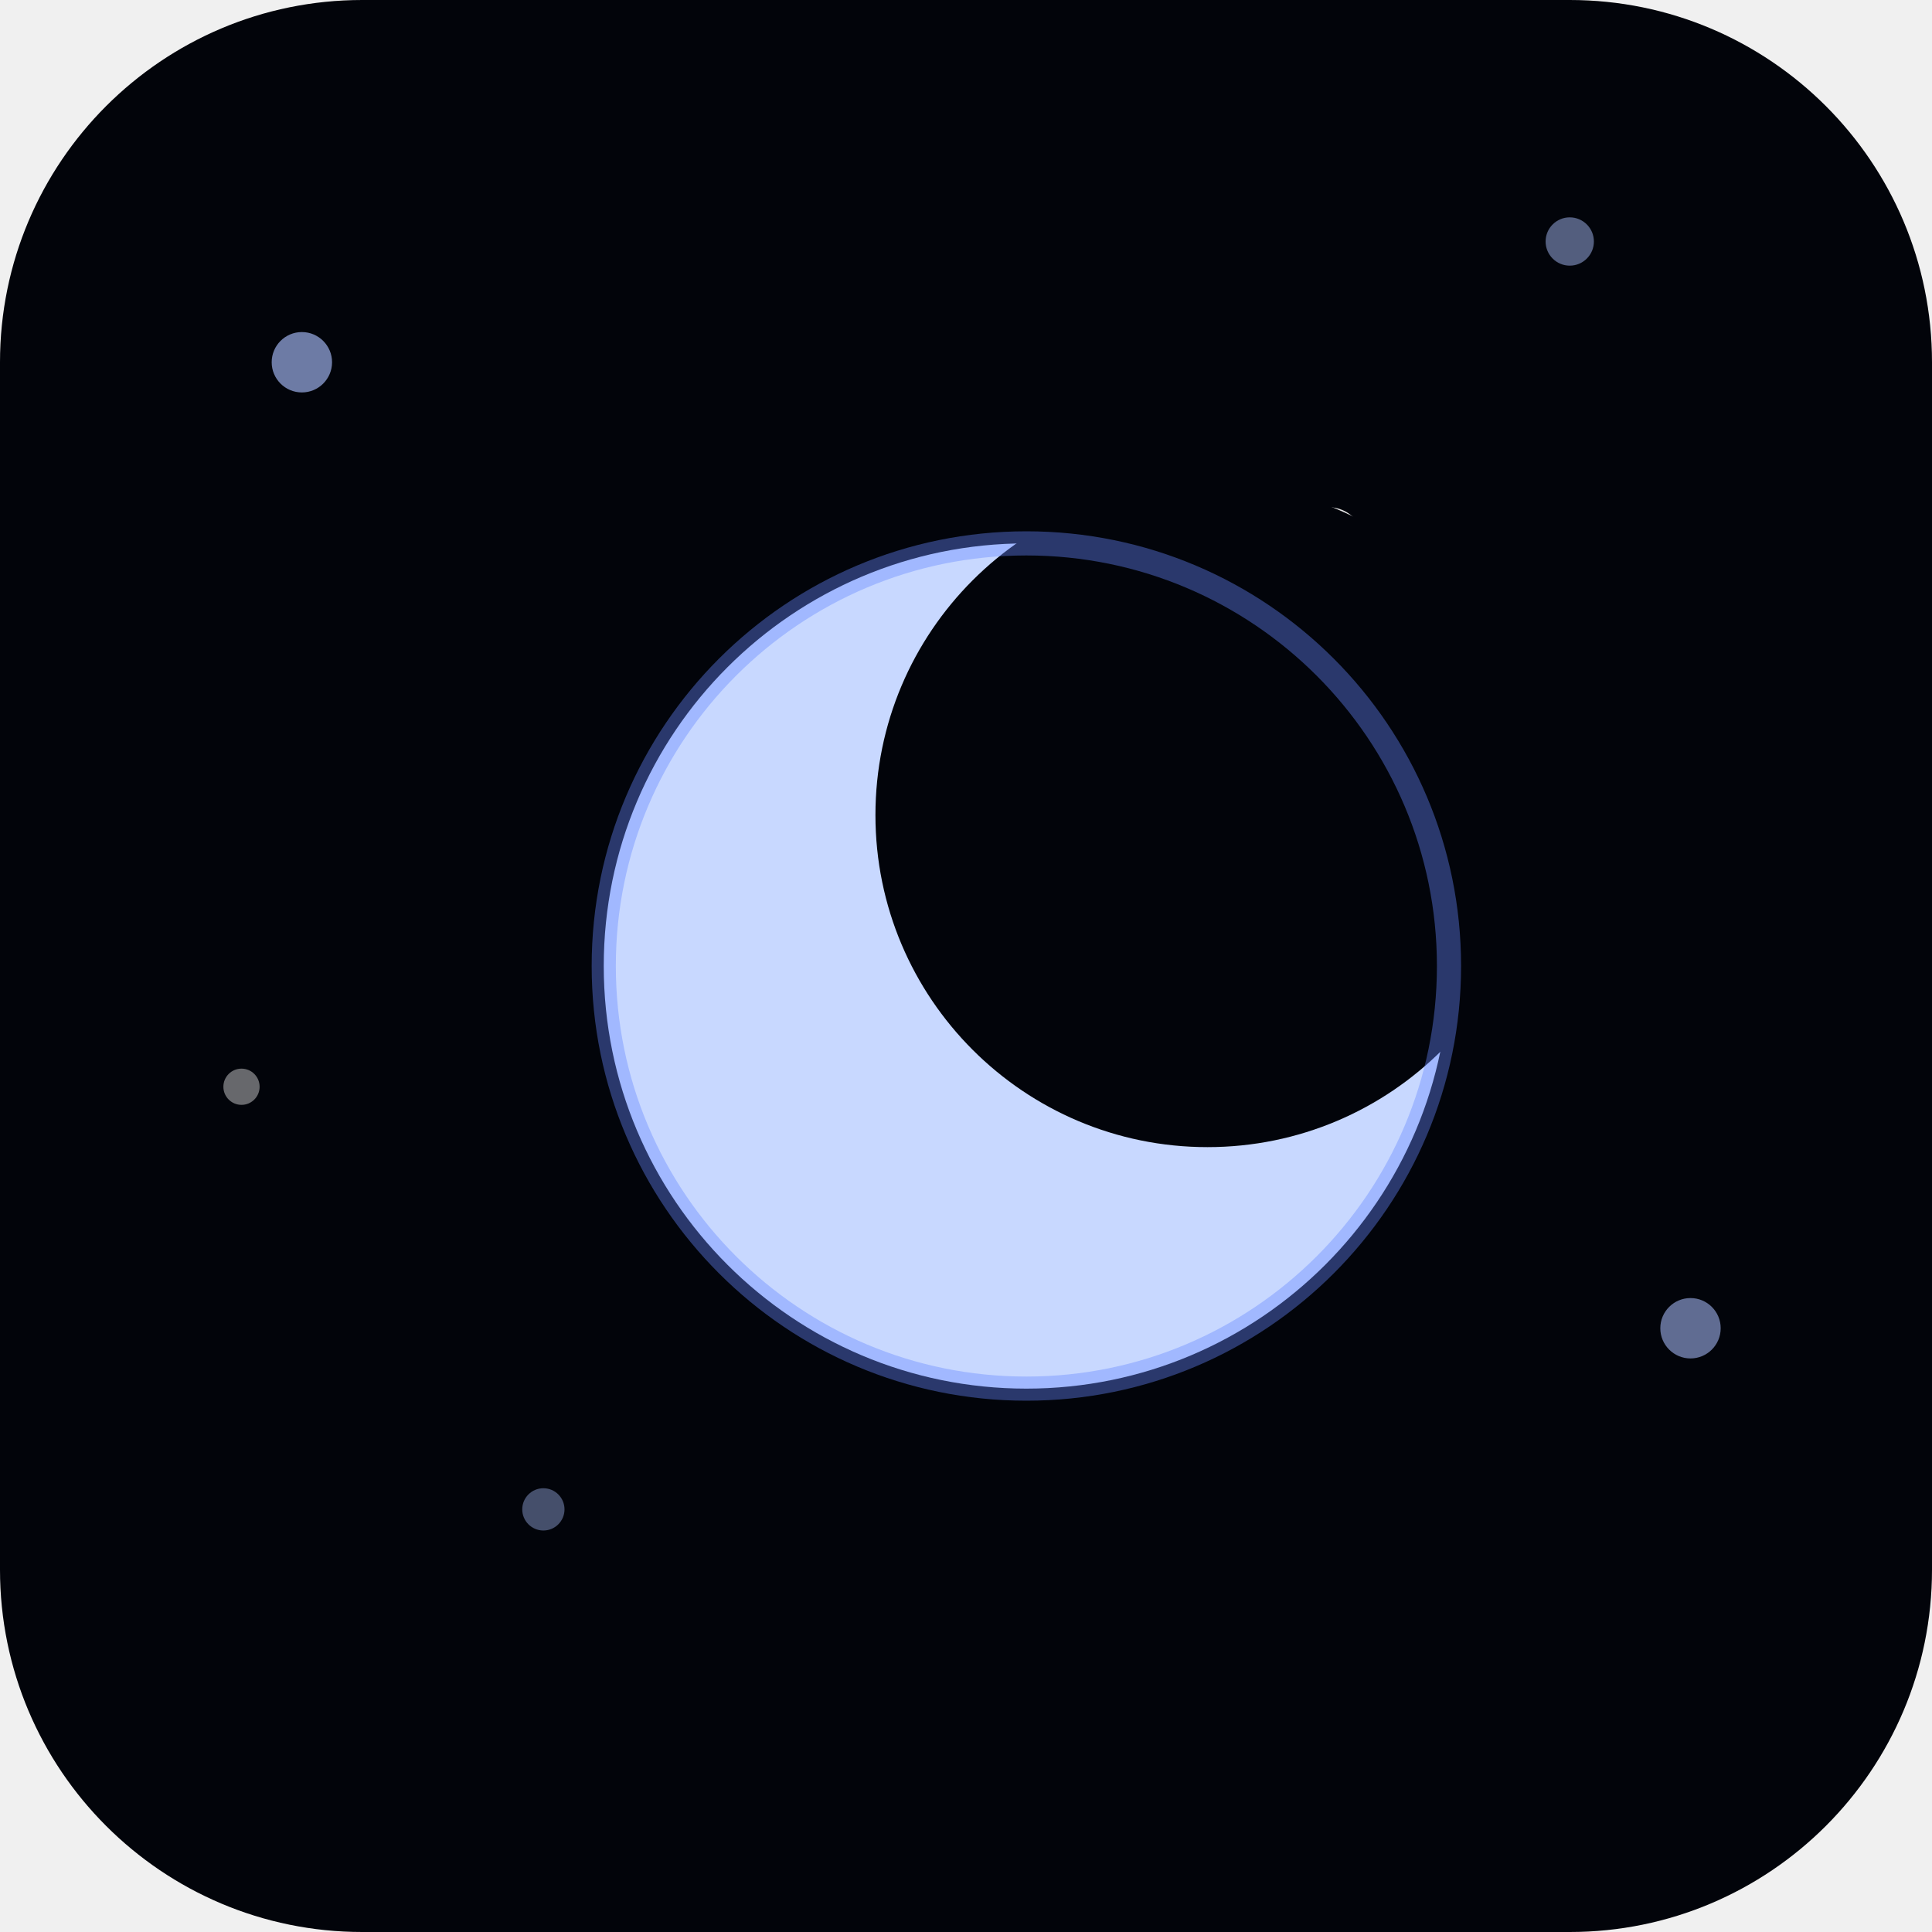
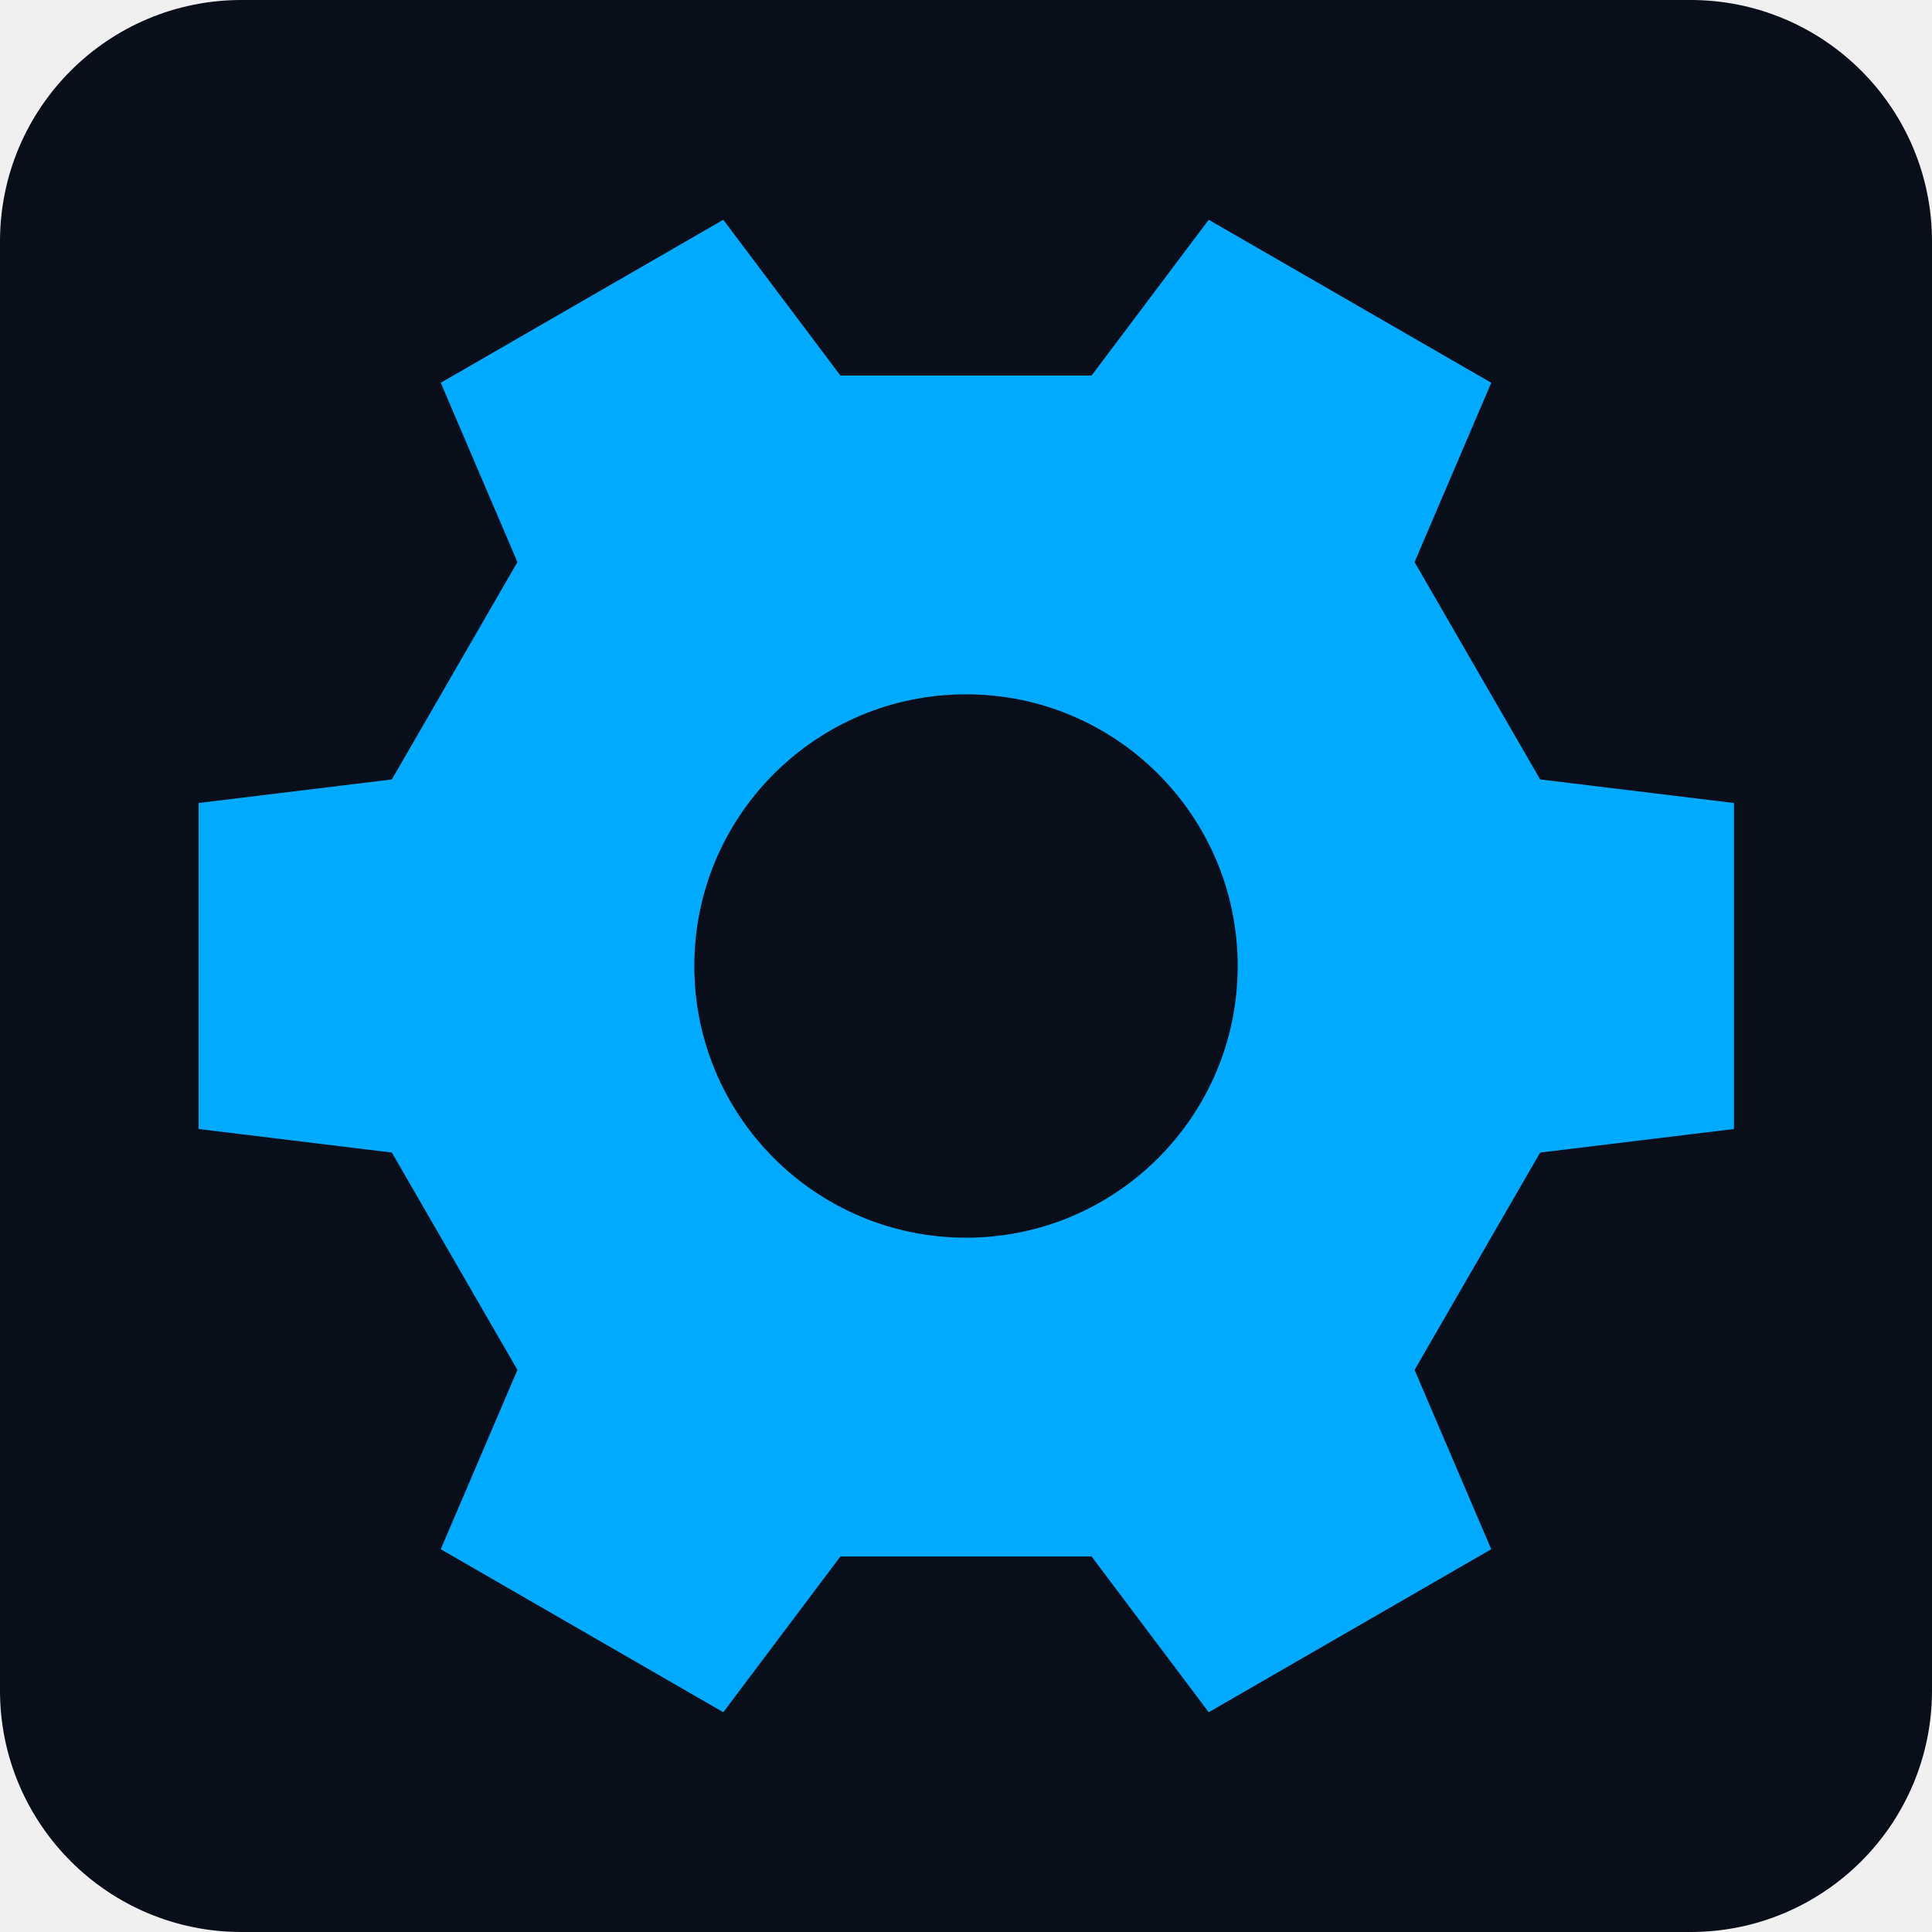
- <svg xmlns="http://www.w3.org/2000/svg" viewBox="0 0 64 64">
-   <rect width="64" height="64" rx="12" fill="#02040a" />
-   <circle cx="10" cy="12" r="1" fill="#8899cc" opacity="0.8" />
-   <circle cx="52" cy="8" r="0.8" fill="#8899cc" opacity="0.6" />
-   <circle cx="44" cy="18" r="1.2" fill="#ffffff" opacity="0.9" />
-   <circle cx="18" cy="50" r="0.7" fill="#8899cc" opacity="0.5" />
-   <circle cx="56" cy="44" r="1" fill="#8899cc" opacity="0.7" />
-   <circle cx="8" cy="36" r="0.6" fill="#ffffff" opacity="0.4" />
-   <circle cx="34" cy="32" r="14" fill="#c8d8ff" />
-   <circle cx="40" cy="27" r="11" fill="#02040a" />
-   <circle cx="34" cy="32" r="14" fill="none" stroke="#6688ff" stroke-width="0.8" opacity="0.4" />
+ <svg xmlns="http://www.w3.org/2000/svg" viewBox="0 0 32 32">
+   <rect width="32" height="32" rx="4" fill="#080e1a" />
+   <path fill-rule="evenodd" fill="#00aaff" d="     M 25.51 19.09     L 28.72 18.70 L 28.72 13.30     L 25.51 12.91     L 23.43 9.31     L 24.70 6.34 L 20.02 3.64     L 18.08 6.22     L 13.92 6.22     L 11.98 3.64 L 7.30 6.34     L 8.57 9.31     L 6.49 12.91     L 3.29 13.30 L 3.29 18.70     L 6.49 19.09     L 8.57 22.69     L 7.30 25.66 L 11.98 28.36     L 13.92 25.78     L 18.08 25.78     L 20.02 28.36 L 24.70 25.66     L 23.43 22.69     Z     M 16 11.5 A 4.5 4.5 0 0 1 16 20.5 A 4.5 4.5 0 0 1 16 11.5 Z   " />
</svg>
